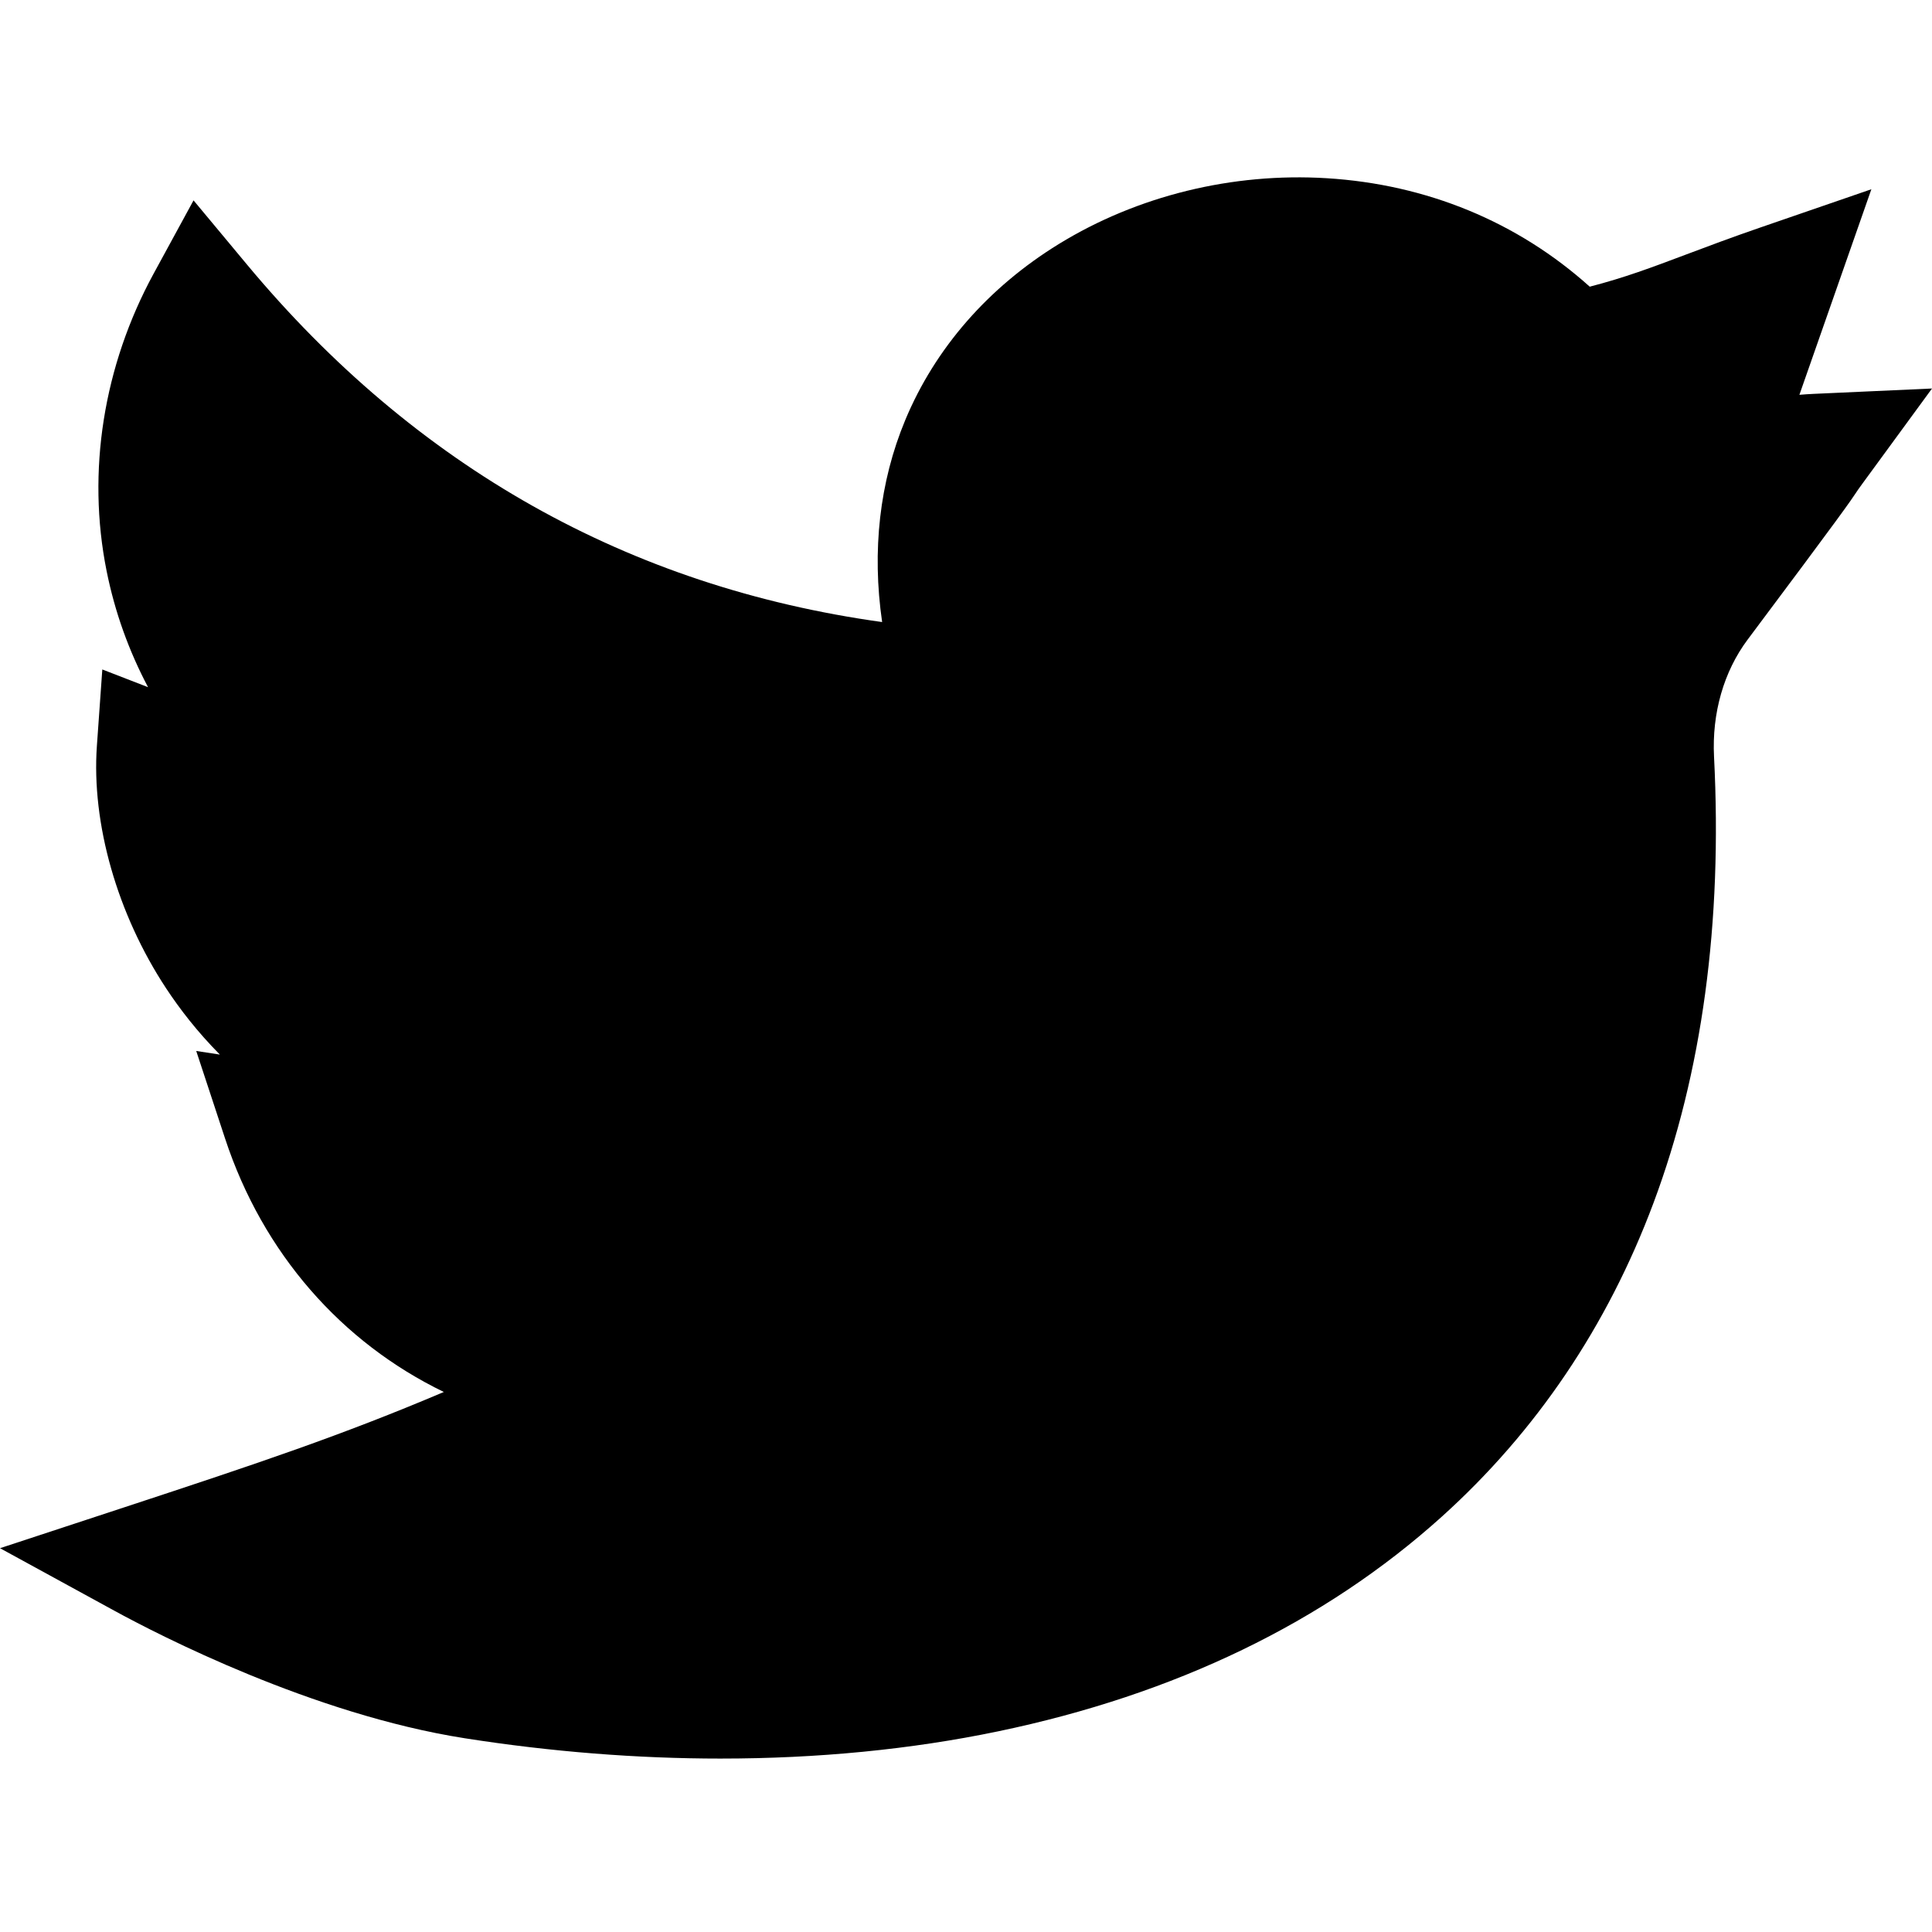
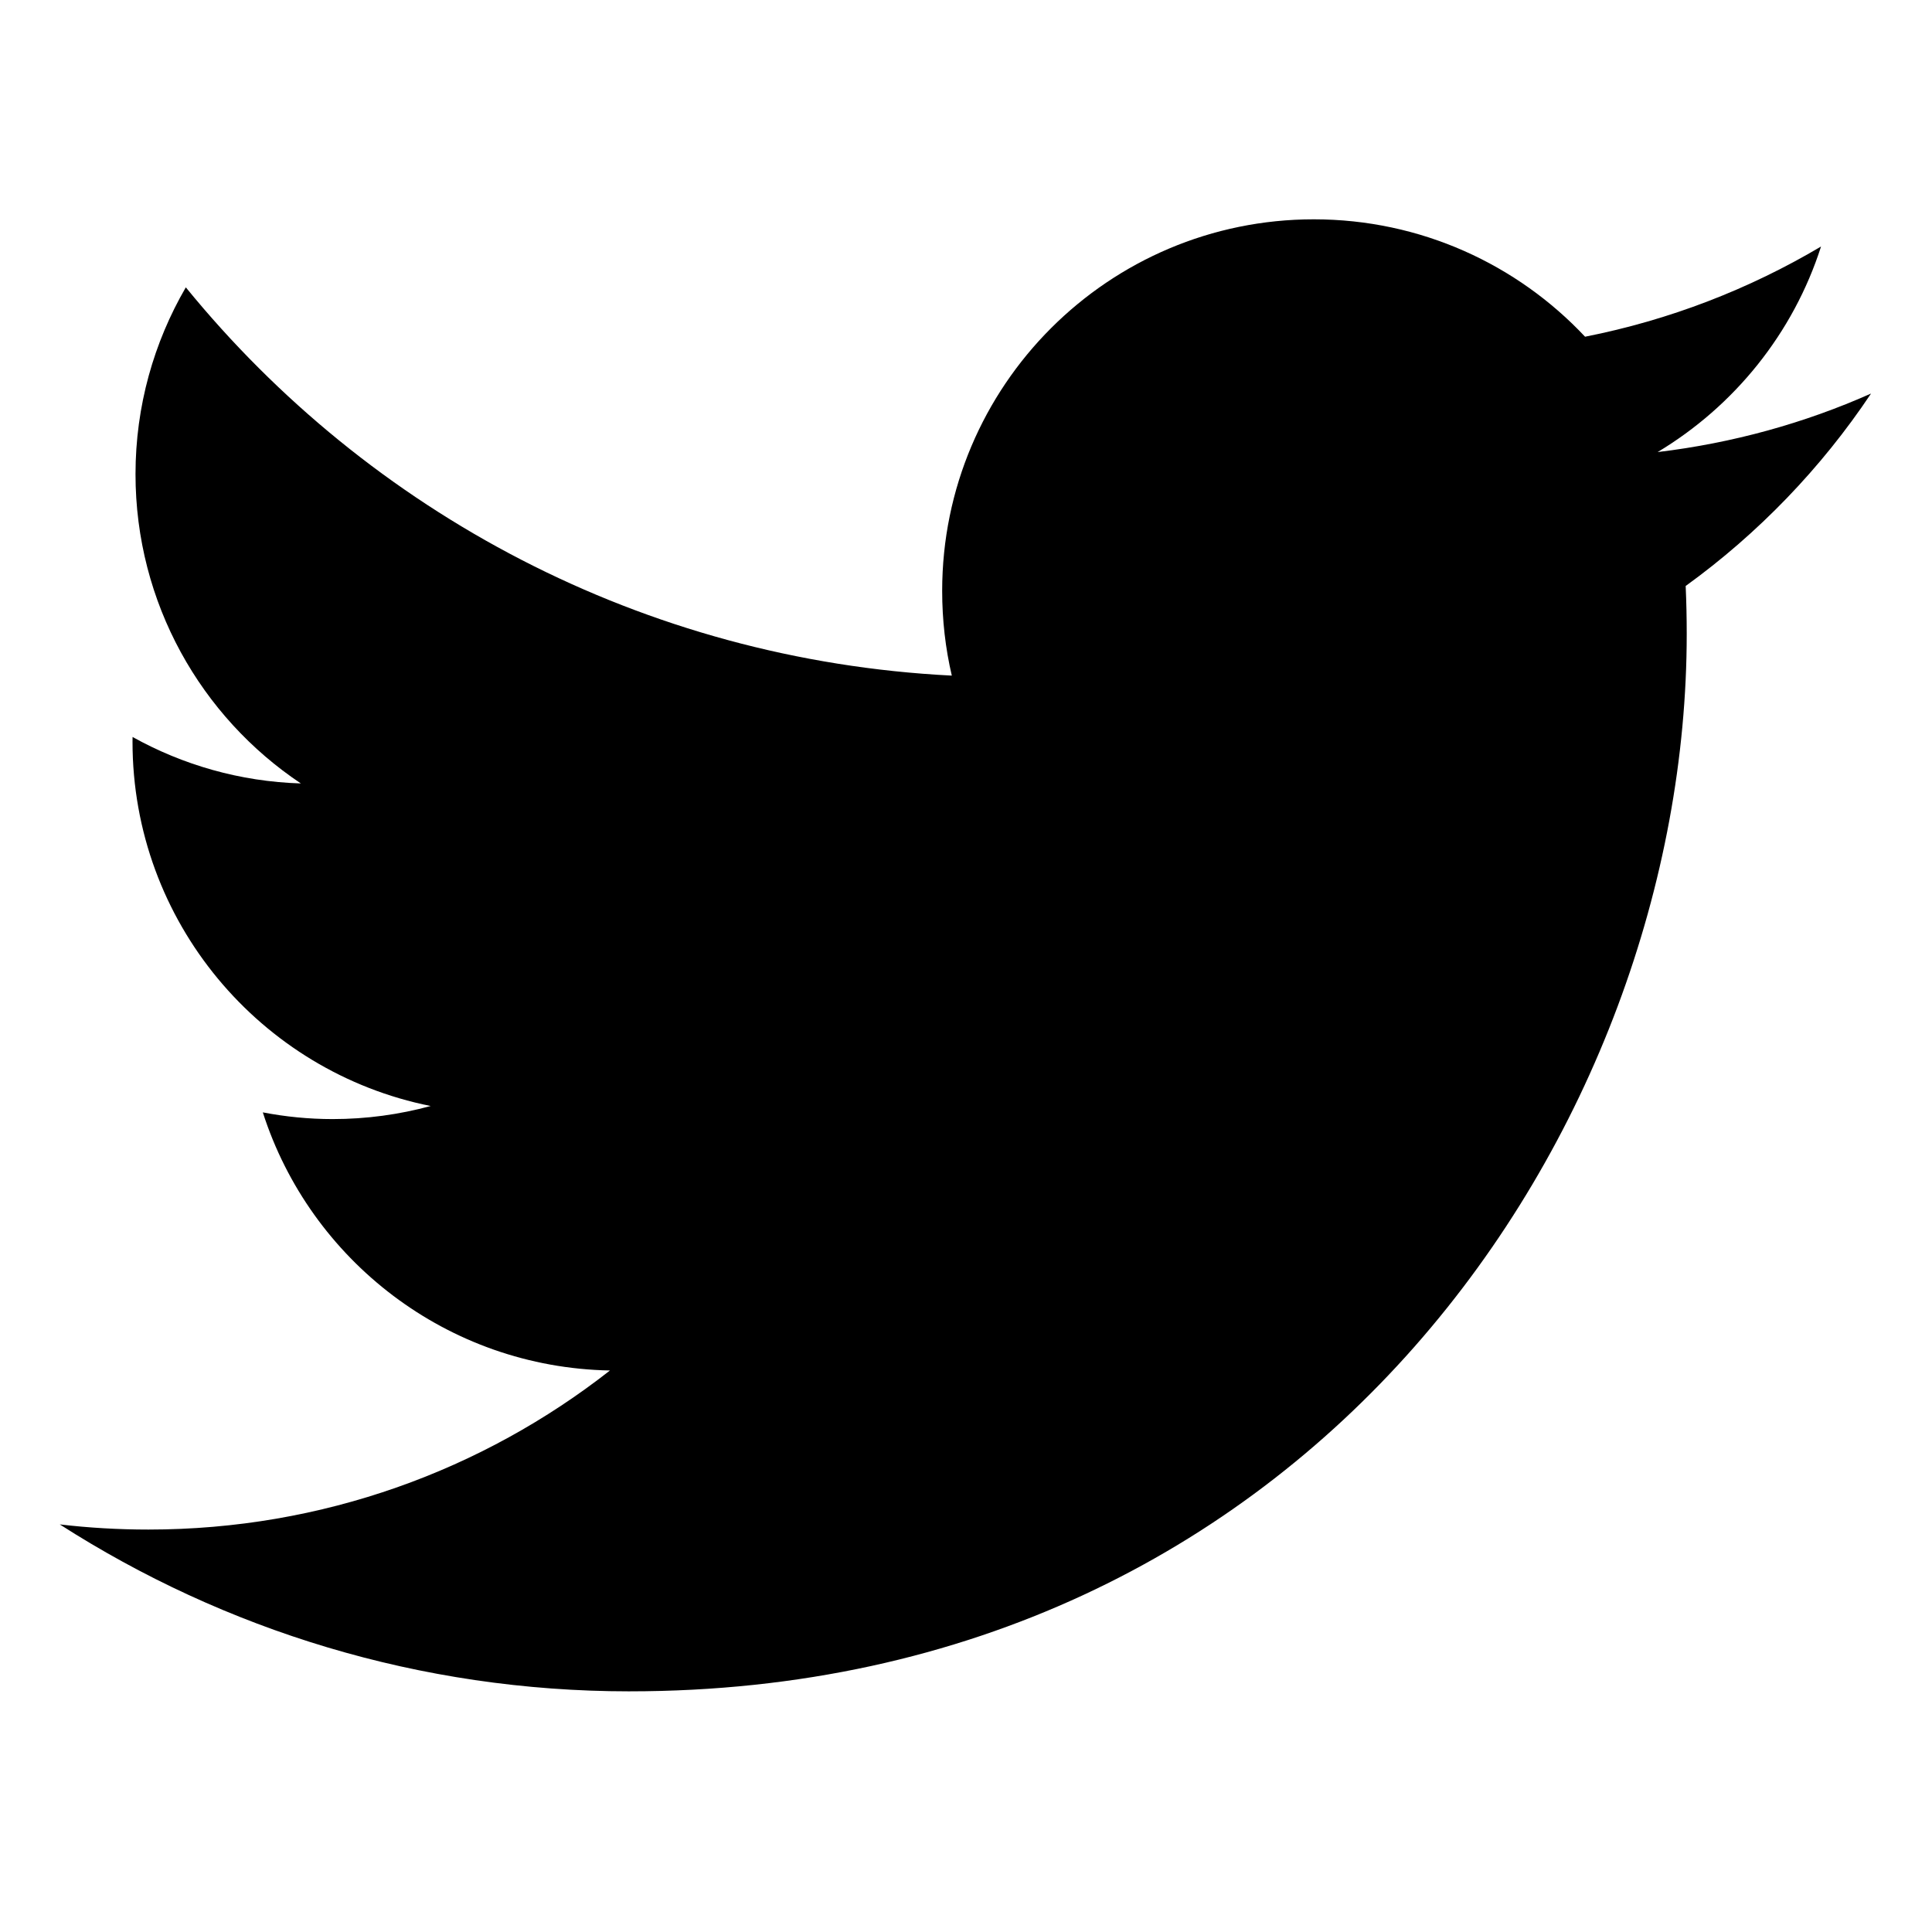
- <svg xmlns="http://www.w3.org/2000/svg" viewBox="0 -47 512.002 512">
-   <path d="m191.012 419.043c-22.141 0-44.93-1.793-67.855-5.387-40.379-6.336-81.254-27.457-92.82-33.781l-30.336-16.586 32.844-10.801c35.902-11.805 57.742-19.129 84.777-30.598-27.07-13.109-47.934-36.691-57.977-67.176l-7.641-23.195 6.266.957c-5.941-5.988-10.633-12.066-14.27-17.594-12.934-19.645-19.781-43.648-18.324-64.219l1.438-20.246 12.121 4.695c-5.113-9.656-8.809-19.969-10.98-30.777-5.293-26.359-.863-54.363 12.477-78.852l10.559-19.383 14.121 16.961c44.66 53.648 101.227 85.473 168.363 94.789-2.742-18.902-.688-37.145 6.113-53.496 7.918-19.039 22.004-35.184 40.723-46.691 20.789-12.777 46-18.969 70.988-17.434 26.512 1.629 50.582 11.562 69.699 28.746 9.336-2.426 16.215-5.016 25.512-8.516 5.594-2.105 11.938-4.496 19.875-7.23l29.25-10.078-19.074 54.477c1.258-.105 2.555-.195 3.91-.254l31.234-1.414-18.461 25.23c-1.059 1.445-1.328 1.855-1.703 2.422-1.488 2.242-3.34 5.031-28.68 38.867-6.344 8.473-9.512 19.508-8.922 31.078 2.246 43.969-3.148 83.75-16.043 118.234-12.195 32.625-31.094 60.617-56.164 83.199-31.023 27.938-70.582 47.066-117.582 56.848-23.055 4.797-47.812 7.203-73.438 7.203zm0 0" />
+ <svg xmlns="http://www.w3.org/2000/svg" height="681pt" viewBox="-21 -81 681.335 681" width="681pt">
+   <path d="m200.965 515.293c241.051 0 372.871-199.703 372.871-372.871 0-5.672-.117-11.32-.371-16.938 25.586-18.5 47.824-41.586 65.371-67.863-23.48 10.441-48.754 17.461-75.258 20.637 27.055-16.23 47.828-41.895 57.625-72.488-25.32 15.012-53.363 25.918-83.215 31.809-23.914-25.473-57.965-41.402-95.664-41.402-72.367 0-131.059 58.688-131.059 131.031 0 10.289 1.152 20.289 3.398 29.883-108.918-5.48-205.504-57.625-270.133-136.922-11.25 19.363-17.742 41.863-17.742 65.871 0 45.461 23.137 85.605 58.316 109.082-21.5-.66-41.695-6.562-59.352-16.387-.02.551-.02 1.086-.02 1.672 0 63.469 45.172 116.461 105.145 128.469-11.016 2.996-22.605 4.609-34.559 4.609-8.43 0-16.648-.828-24.633-2.363 16.684 52.07 65.066 89.961 122.426 91.023-44.855 35.156-101.359 56.098-162.77 56.098-10.562 0-21.004-.605-31.262-1.816 58 37.176 126.871 58.871 200.887 58.871" />
</svg>
